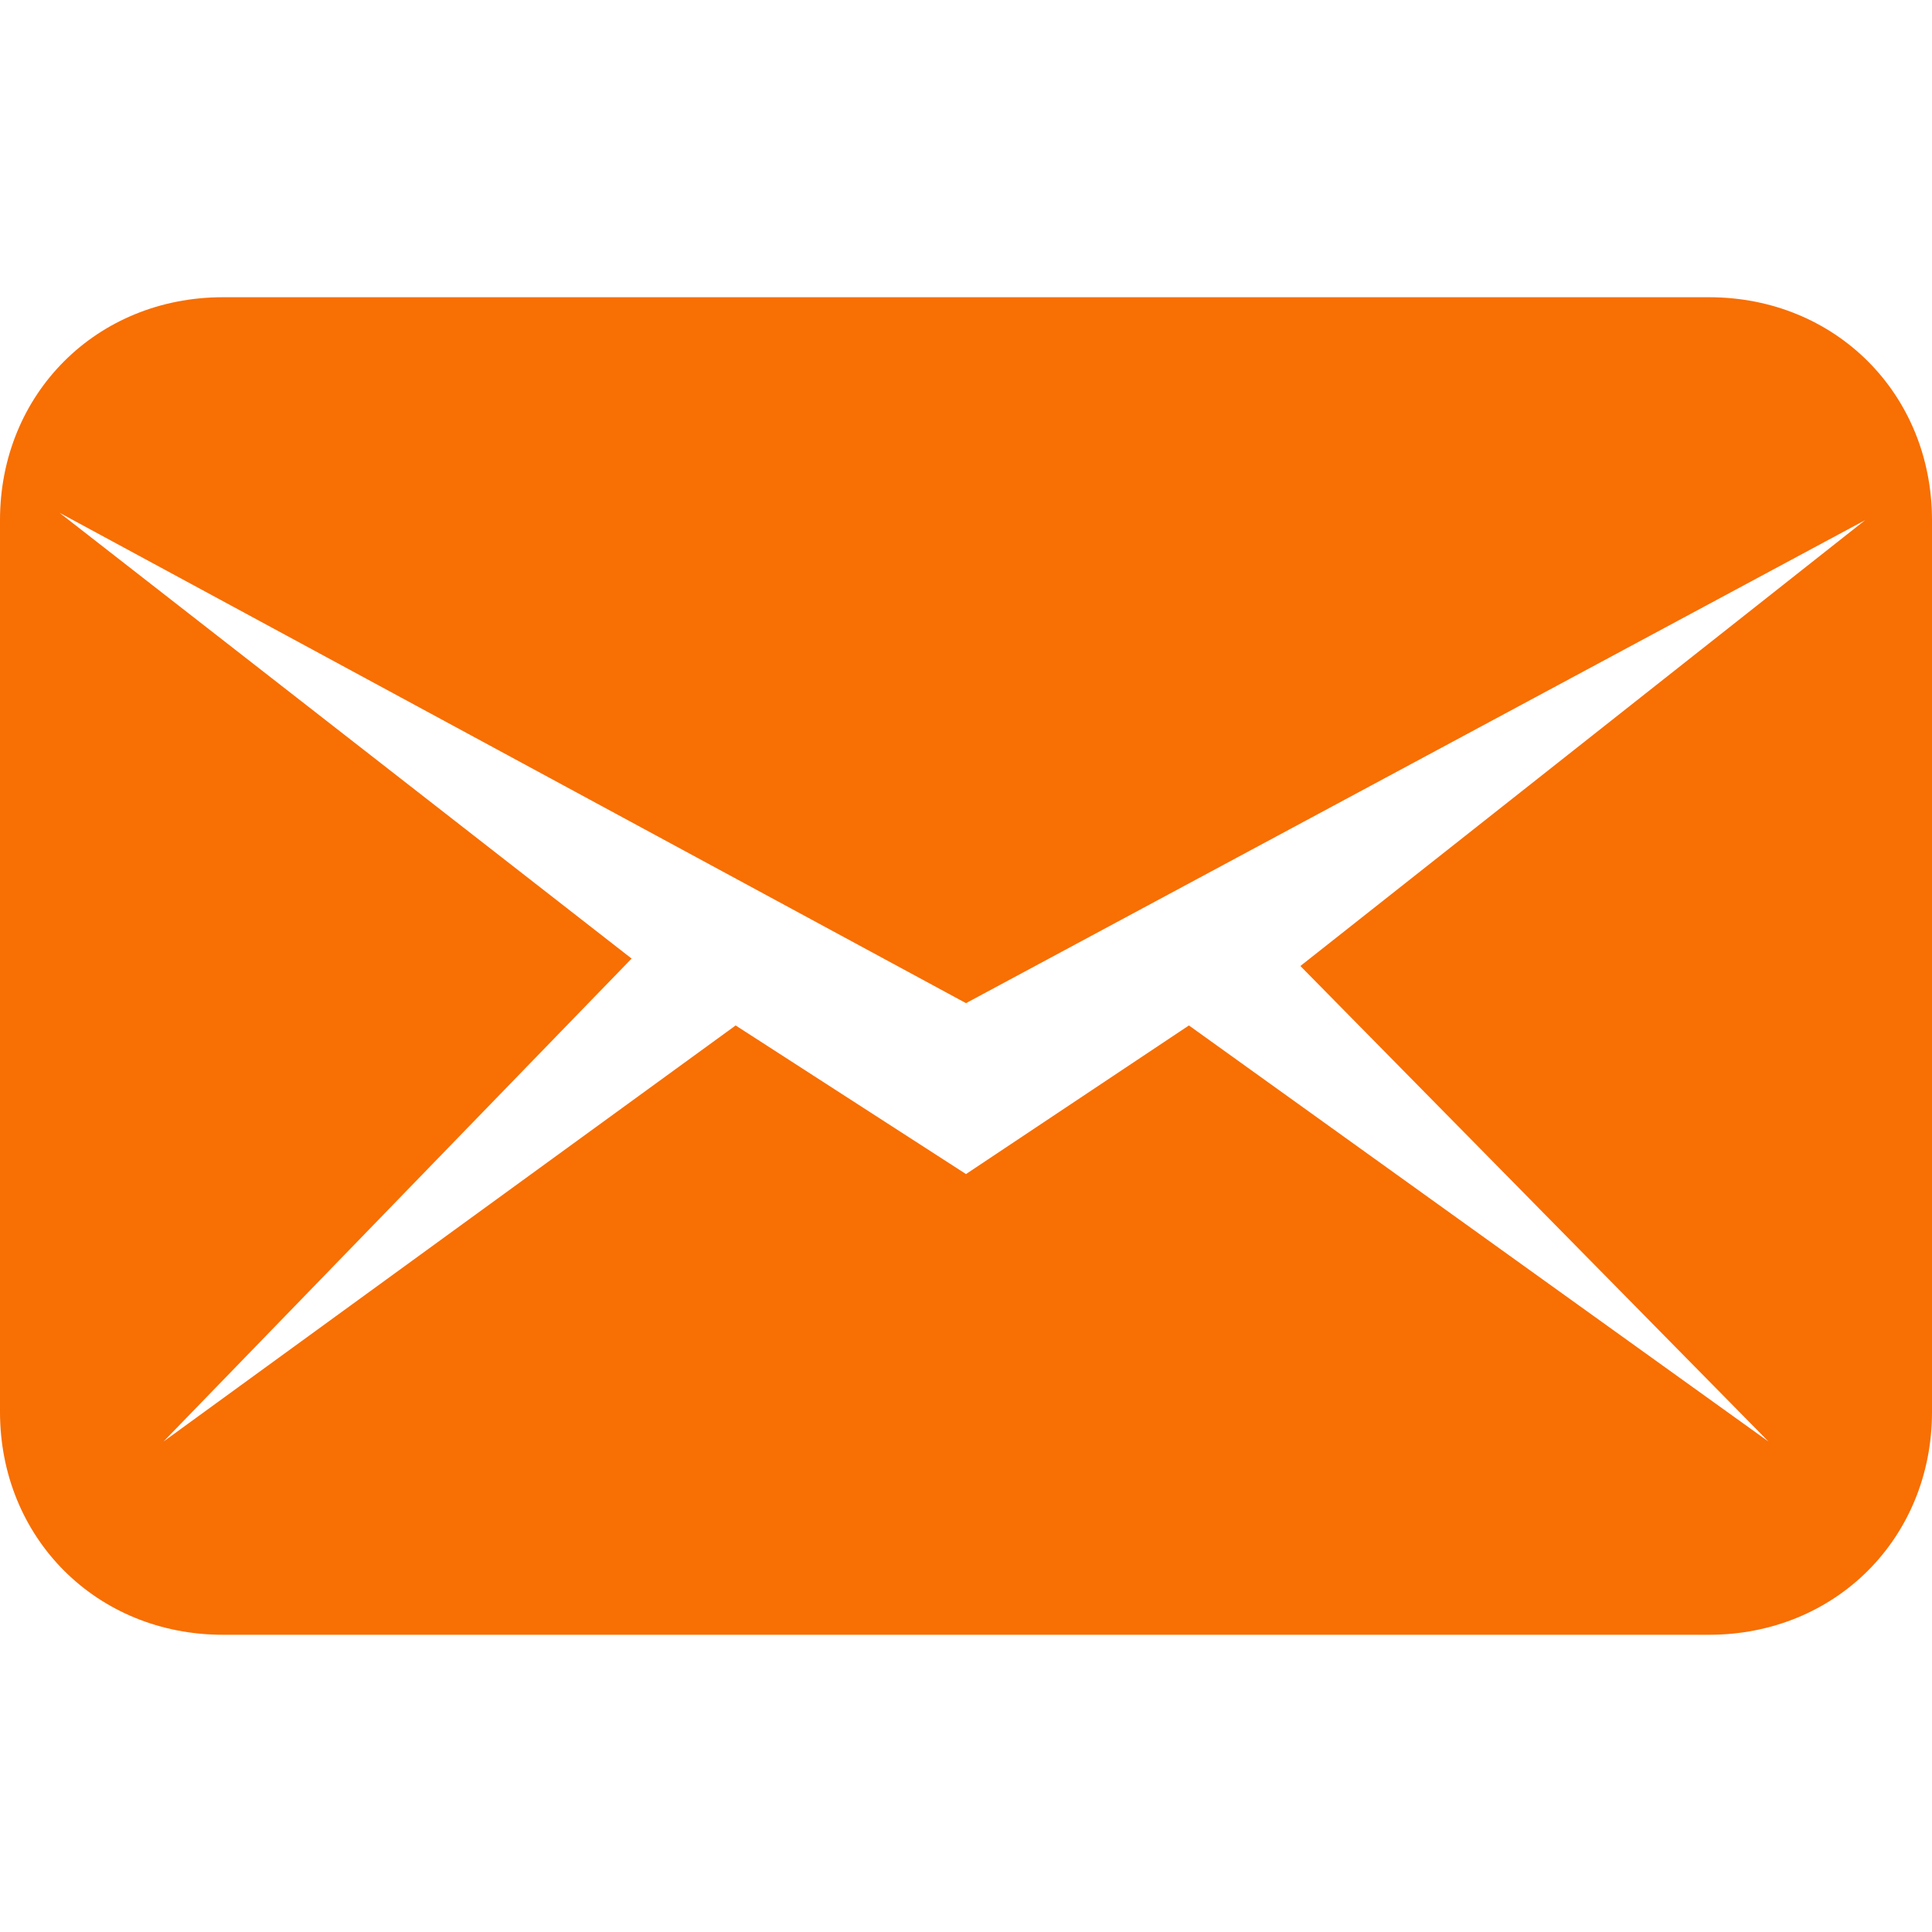
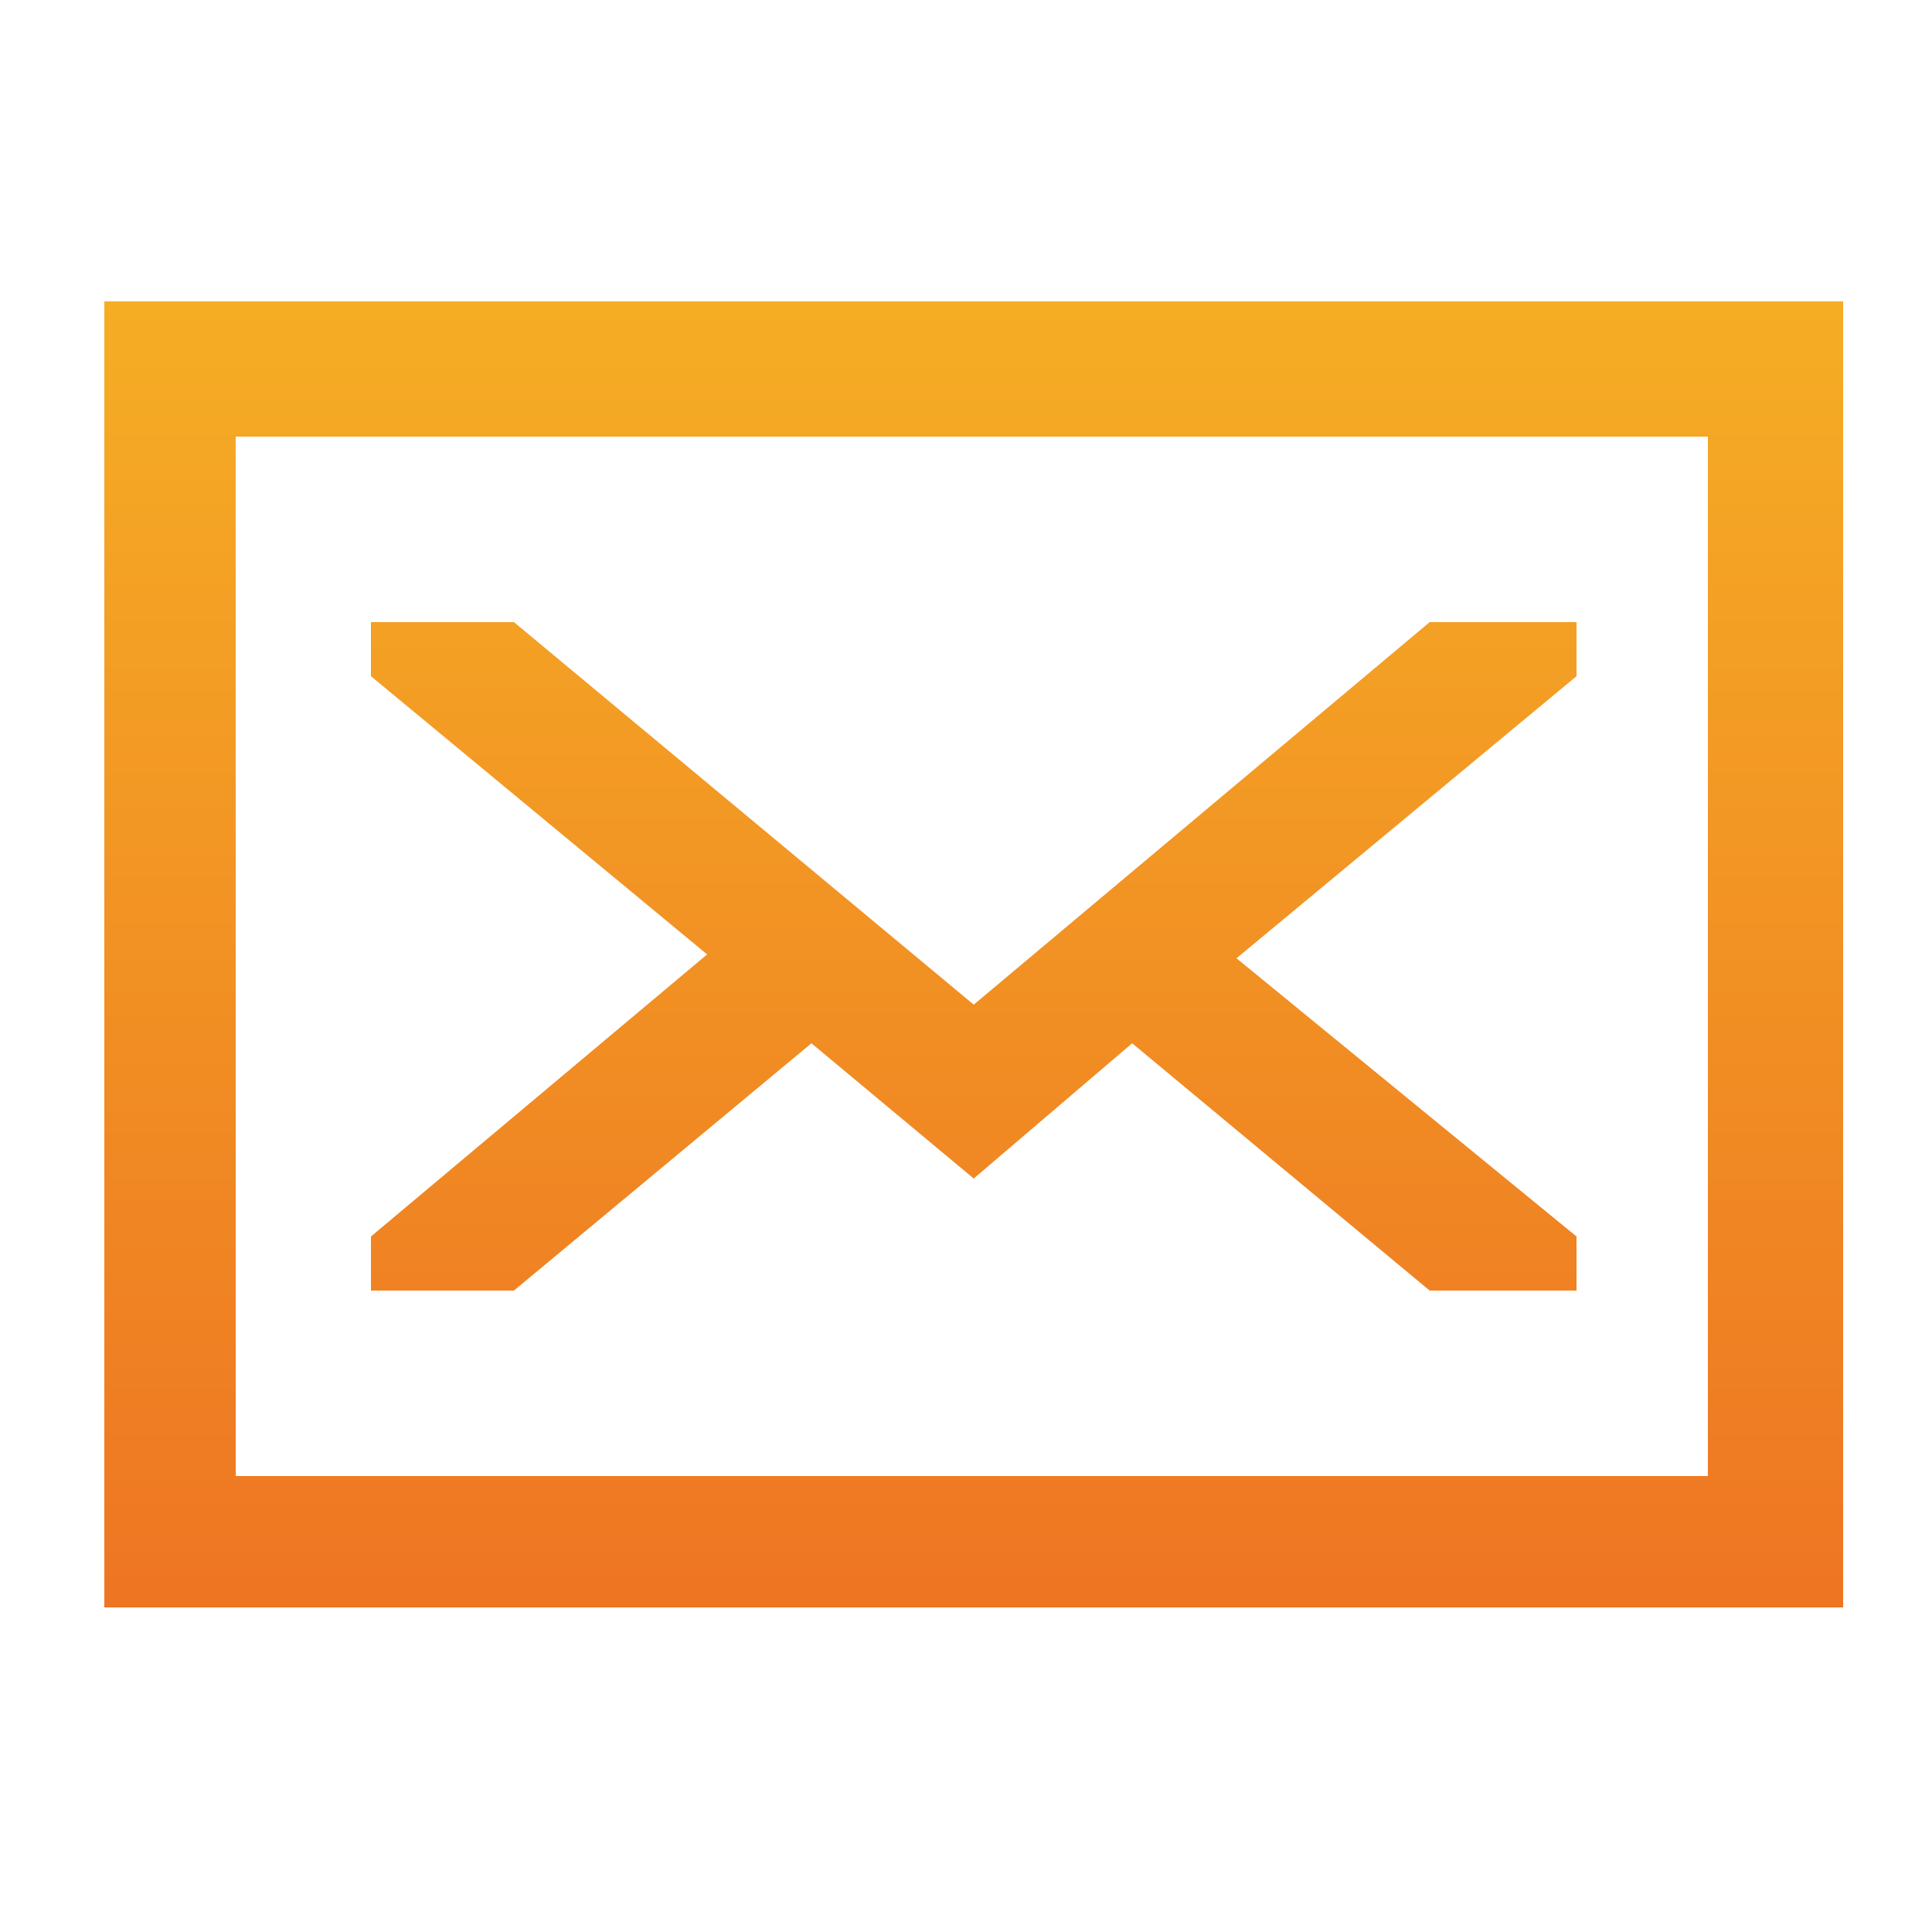
- <svg xmlns="http://www.w3.org/2000/svg" viewBox="0 0 26 26">
-   <path fill="#f86f03" d="M23 4H3C1.3 4 0 5.3 0 7v12c0 1.7 1.3 3 3 3h20c1.7 0 3-1.3 3-3V7c0-1.7-1.3-3-3-3zm.8 15.4L16 13.8l-3 2l-3.1-2l-7.7 5.6l6.3-6.5l-7.7-6L13 13.5L25.1 7l-7.6 6l6.3 6.4z" />
+ <svg xmlns="http://www.w3.org/2000/svg" version="1.1" id="Layer_1" x="0px" y="0px" viewBox="0 0 50 50" style="enable-background:new 0 0 50 50;" xml:space="preserve">
+   <g style="display:none;">
+     <linearGradient id="SVGID_1_" gradientUnits="userSpaceOnUse" x1="24.884" y1="8.111" x2="24.884" y2="41.468">
+       <stop offset="0" style="stop-color:#5CC7D6" />
+       <stop offset="1" style="stop-color:#4173B6" />
+     </linearGradient>
+     <path style="display:inline;fill:url(#SVGID_1_);" d="M35.2,22.4h6.3v-1.6h-6.3v-3.2h-1.6v3.2h-7.9v-3.2h-1.6v3.2h-7.9v-3.2h-1.6   v3.2H8.2v1.6h6.3v4.8H8.2v1.6h6.3v4.8H8.2v1.6h6.3v3.2h1.6v-3.2h7.9v3.2h1.6v-3.2h7.9v3.2h1.6v-3.2h6.3v-1.6h-6.3v-4.8h6.3v-1.6   h-6.3V22.4z M24.1,33.5h-7.9v-4.8h7.9V33.5z M24.1,27.2h-7.9v-4.8h7.9V27.2z M33.6,33.5h-7.9v-4.8h7.9V33.5z M33.6,27.2h-7.9v-4.8   h7.9V27.2z" />
+     <linearGradient id="SVGID_00000049907950615988181680000000444036973989028761_" gradientUnits="userSpaceOnUse" x1="24.884" y1="5.548" x2="24.884" y2="43.778">
+       <stop offset="0" style="stop-color:#5CC7D6" />
+       <stop offset="1" style="stop-color:#4173B6" />
+     </linearGradient>
+     <path style="display:inline;fill:url(#SVGID_00000049907950615988181680000000444036973989028761_);" d="M2.4,5.5v38.1h45V5.5H2.4z    M43.9,40.1H5.8V15.8h38.1V40.1z M43.9,12.4H5.8V8.9h38.1V12.4z" />
+   </g>
+   <g style="display:none;">
+     <linearGradient id="SVGID_00000019662807758785352240000002710348907549397681_" gradientUnits="userSpaceOnUse" x1="35.6" y1="2.13" x2="35.6" y2="47.211">
+       <stop offset="0" style="stop-color:#F57F20" />
+       <stop offset="1" style="stop-color:#FCB645" />
+     </linearGradient>
+     <path style="display:inline;fill:url(#SVGID_00000019662807758785352240000002710348907549397681_);" d="M45.1,36l2.6-0.7l-2.3-8.4   l-2.6,0.7c-0.2-0.3-0.4-0.5-0.7-0.8c-0.2-0.2-0.5-0.5-0.8-0.7l0.7-2.6l-1.8-0.5l-1.5,5.4c0.3,0.2,0.6,0.5,0.9,0.8   c0.4,0.4,0.7,0.8,1,1.2l0.7,1.1l1.7-0.4l0.5,1.8l-1.7,0.4l-0.1,1.2c0,1.1-0.3,2.1-0.8,3l-0.6,1.1l1.2,1.2l-1.3,1.3L39.1,40L38,40.6   c-0.9,0.5-1.9,0.8-3,0.8l-1.2,0.1l-0.4,1.7l-1.8-0.5L32,41l-1.1-0.7c-0.4-0.3-0.9-0.6-1.2-1c-0.3-0.3-0.5-0.6-0.8-0.9l-5.4,1.5   l0.5,1.8l2.6-0.7c0.2,0.3,0.4,0.5,0.7,0.8c0.2,0.2,0.5,0.5,0.8,0.7L27.3,45l8.4,2.2l0.7-2.6c0.7-0.1,1.3-0.3,2-0.5l1.9,1.9l6.1-6.1   L44.6,38C44.8,37.3,45,36.7,45.1,36z" />
+     <linearGradient id="SVGID_00000144321046601197870310000017529725628484747183_" gradientUnits="userSpaceOnUse" x1="20.263" y1="2.13" x2="20.263" y2="47.212">
+       <stop offset="0" style="stop-color:#F57F20" />
+       <stop offset="1" style="stop-color:#FCB645" />
+     </linearGradient>
+     <path style="display:inline;fill:url(#SVGID_00000144321046601197870310000017529725628484747183_);" d="M28.9,31.1   c1-0.8,1.9-1.6,2.6-2.6l3.5,0.9l2.8-10.6L34.4,18c-0.2-1.2-0.5-2.4-1-3.6l2.5-2.5l-7.7-7.7l-2.5,2.5c-0.6-0.2-1.2-0.4-1.8-0.6   c-0.6-0.2-1.2-0.3-1.8-0.4l-0.9-3.5L10.6,5.1l0.9,3.5c-1,0.8-1.9,1.6-2.6,2.6l-3.5-0.9L2.7,20.8l3.5,0.9c0.2,1.2,0.5,2.4,1,3.6   l-2.5,2.5l7.7,7.7l2.5-2.5c0.6,0.2,1.2,0.4,1.7,0.6c0.6,0.2,1.2,0.3,1.8,0.4l0.9,3.5l10.6-2.8L28.9,31.1z M26.1,29L25,29.7l0.7,2.5   l-4,1.1L21,30.7l-1.2-0.1c-0.8,0-1.6-0.2-2.3-0.4c-0.7-0.2-1.5-0.5-2.2-0.9l-1.1-0.6l-1.9,1.9l-2.9-2.9l1.9-1.9l-0.6-1.1   c-0.7-1.4-1.2-3-1.2-4.6L9.4,19l-2.5-0.7l1.1-4l2.5,0.7l0.7-1.1c0.8-1.3,2-2.5,3.3-3.3l1.1-0.7l-0.7-2.5l4-1.1l0.7,2.5L20.7,9   c0.8,0,1.6,0.2,2.3,0.4c0.8,0.2,1.5,0.5,2.2,0.9l1.1,0.6l1.9-1.9l2.9,2.9l-1.9,1.9l0.6,1.1c0.7,1.4,1.2,3,1.2,4.5l0.1,1.2l2.5,0.7   l-1.1,4l-2.5-0.7l-0.7,1.1C28.6,27,27.4,28.1,26.1,29z" />
+     <linearGradient id="SVGID_00000053521361752962690960000000304021890091073471_" gradientUnits="userSpaceOnUse" x1="20.261" y1="2.13" x2="20.261" y2="47.211">
+       <stop offset="0" style="stop-color:#F57F20" />
+       <stop offset="1" style="stop-color:#FCB645" />
+     </linearGradient>
+     <path style="display:inline;fill:url(#SVGID_00000053521361752962690960000000304021890091073471_);" d="M22.3,12.3   c-0.7-0.2-1.3-0.3-2-0.3c-3.5,0-6.6,2.4-7.5,5.8c-0.5,2-0.3,4.1,0.8,5.9c1,1.8,2.7,3.1,4.7,3.6c0.7,0.2,1.3,0.3,2,0.3   c3.5,0,6.6-2.4,7.5-5.8C28.9,17.7,26.4,13.4,22.3,12.3z M24.5,21c-0.5,1.9-2.3,3.3-4.3,3.3c-0.4,0-0.8-0.1-1.1-0.2   c-1.1-0.3-2.1-1-2.7-2.1c-0.6-1-0.7-2.2-0.4-3.3c0.5-1.9,2.3-3.3,4.2-3.3c0.4,0,0.8,0.1,1.1,0.2C23.7,16.2,25.1,18.6,24.5,21z" />
+     <linearGradient id="SVGID_00000144339735343044241110000000720825640888335770_" gradientUnits="userSpaceOnUse" x1="34.718" y1="2.125" x2="34.718" y2="47.215">
+       <stop offset="0" style="stop-color:#F57F20" />
+       <stop offset="1" style="stop-color:#FCB645" />
+     </linearGradient>
+     <path style="display:inline;fill:url(#SVGID_00000144339735343044241110000000720825640888335770_);" d="M32.5,32.1   c-1.2,1.2-1.2,3.2,0,4.4c1.2,1.2,3.2,1.2,4.4,0c1.2-1.2,1.2-3.2,0-4.4C35.7,30.9,33.7,30.9,32.5,32.1z" />
+   </g>
+   <g>
+     <linearGradient id="SVGID_00000152226715050902722170000012415990645265725831_" gradientUnits="userSpaceOnUse" x1="25.182" y1="40.354" x2="25.182" y2="9.26">
+       <stop offset="0" style="stop-color:#EE7523" />
+       <stop offset="1" style="stop-color:#F5AD24" />
+     </linearGradient>
+     <polygon style="fill:url(#SVGID_00000152226715050902722170000012415990645265725831_);" points="21,27 25.2,30.5 29.3,27 37,33.4    40.8,33.4 40.8,32 32,24.8 40.8,17.5 40.8,16.1 37,16.1 25.2,26 13.3,16.1 9.6,16.1 9.6,17.5 18.3,24.7 9.6,32 9.6,33.4 13.3,33.4     " />
+     <linearGradient id="SVGID_00000147209222355274382370000010099919845454672816_" gradientUnits="userSpaceOnUse" x1="25.182" y1="41.659" x2="25.182" y2="7.942">
+       <stop offset="0" style="stop-color:#EE7523" />
+       <stop offset="1" style="stop-color:#F5AD24" />
+     </linearGradient>
+     <path style="fill:url(#SVGID_00000147209222355274382370000010099919845454672816_);" d="M2.7,7.8v33.8h45V7.8H2.7z M44.2,38.2H6.1   V11.3h38.1V38.2z" />
+   </g>
+   <g style="display:none;">
+     <linearGradient id="SVGID_00000111174937103726227980000005140402946003983255_" gradientUnits="userSpaceOnUse" x1="18.269" y1="2.486" x2="18.269" y2="47.421">
+       <stop offset="0" style="stop-color:#64CCEF" />
+       <stop offset="1" style="stop-color:#406AB3" />
+     </linearGradient>
+     <path style="display:inline;fill:url(#SVGID_00000111174937103726227980000005140402946003983255_);" d="M8.6,27.9   c0-0.2,0-0.3,0-0.5c0-9,7.3-16.3,16.2-16.4l-2.7,2.7l2.5,2.5l4.6-4.6l0,0l2.3-2.3l-6.9-6.9l-2.5,2.5l2.7,2.7   C14,7.5,5.3,16.2,5.1,26.9l1.8,0.5L8.6,27.9z" />
+     <linearGradient id="SVGID_00000103256210340259651870000017983500463212751004_" gradientUnits="userSpaceOnUse" x1="18.998" y1="2.486" x2="18.998" y2="47.421">
+       <stop offset="0" style="stop-color:#64CCEF" />
+       <stop offset="1" style="stop-color:#406AB3" />
+     </linearGradient>
+     <path style="display:inline;fill:url(#SVGID_00000103256210340259651870000017983500463212751004_);" d="M33.6,41.3   c-2.5,1.6-5.5,2.5-8.6,2.5c-6,0-11.2-3.2-14.1-8l3.7,1l0.9-3.4L6,30.8l-0.4,1.3l0,0l-2.2,8.2l3.4,0.9l1-3.7   c3.5,5.9,9.8,9.8,17.1,9.8c3.5,0,6.7-0.9,9.6-2.5L34.1,43L33.6,41.3z" />
+     <linearGradient id="SVGID_00000082340758296882863710000012739432266924571818_" gradientUnits="userSpaceOnUse" x1="39.816" y1="2.486" x2="39.816" y2="47.421">
+       <stop offset="0" style="stop-color:#64CCEF" />
+       <stop offset="1" style="stop-color:#406AB3" />
+     </linearGradient>
+     <path style="display:inline;fill:url(#SVGID_00000082340758296882863710000012739432266924571818_);" d="M46.9,39.5L46,36.1l-3.7,1   c1.6-2.9,2.6-6.2,2.6-9.8c0-7.2-3.8-13.5-9.6-17l-1.3,1.3l-1.2,1.2c5.1,2.8,8.7,8.2,8.7,14.5c0,2.9-0.8,5.6-2.1,8l-1-3.7l-3.4,0.9   l1.7,6.3l0,0l0.8,3.1l1.3-0.3l0,0L46.9,39.5z" />
+     <linearGradient id="SVGID_00000022551942188474542300000011285207038868078733_" gradientUnits="userSpaceOnUse" x1="24.965" y1="2.486" x2="24.965" y2="47.421">
+       <stop offset="0" style="stop-color:#64CCEF" />
+       <stop offset="1" style="stop-color:#406AB3" />
+     </linearGradient>
+     <path style="display:inline;fill:url(#SVGID_00000022551942188474542300000011285207038868078733_);" d="M17.5,34.8h14.9V19.9H17.5   V34.8z M21,23.4h7.9v7.9H21V23.4z" />
+   </g>
+   <g style="display:none;">
+     <linearGradient id="SVGID_00000100356456226182022850000000665803728476919434_" gradientUnits="userSpaceOnUse" x1="25.182" y1="2.251" x2="25.182" y2="47.488">
+       <stop offset="0" style="stop-color:#72C05A" />
+       <stop offset="1" style="stop-color:#3AB666" />
+     </linearGradient>
+     <path style="display:inline;fill:url(#SVGID_00000100356456226182022850000000665803728476919434_);" d="M25.2,2.3   C12.8,2.3,2.7,12.3,2.7,24.8c0,12.4,10.1,22.5,22.5,22.5c12.4,0,22.5-10.1,22.5-22.5C47.7,12.3,37.6,2.3,25.2,2.3z M25.2,43.8   c-10.5,0-19-8.5-19-19c0-10.5,8.5-19,19-19c10.5,0,19,8.5,19,19C44.2,35.2,35.7,43.8,25.2,43.8z" />
+     <linearGradient id="SVGID_00000078015225949580498750000009051514956290436485_" gradientUnits="userSpaceOnUse" x1="25.182" y1="2.279" x2="25.182" y2="47.52">
+       <stop offset="0" style="stop-color:#72C05A" />
+       <stop offset="1" style="stop-color:#3AB666" />
+     </linearGradient>
+     <path style="display:inline;fill:url(#SVGID_00000078015225949580498750000009051514956290436485_);" d="M30.4,12.6H20v6.9h-6.9   v10.4H20v6.9h10.4v-6.9h6.9V19.6h-6.9V12.6z M33.8,23v3.5h-6.9v6.9h-3.5v-6.9h-6.9V23h6.9v-6.9h3.5V23H33.8z" />
+   </g>
+   <g style="display:none;">
+     <linearGradient id="SVGID_00000013187796069306495210000003417945508059338658_" gradientUnits="userSpaceOnUse" x1="25.182" y1="1.991" x2="25.182" y2="46.008">
+       <stop offset="0" style="stop-color:#A988BF" />
+       <stop offset="1" style="stop-color:#7854A3" />
+     </linearGradient>
+     <path style="display:inline;fill:url(#SVGID_00000013187796069306495210000003417945508059338658_);" d="M37.3,29.7   c1.5-2.8,2.3-5.8,2.3-9c0-10.2-8.3-18.5-18.5-18.5C11,2.3,2.7,10.5,2.7,20.7c0,10.2,8.3,18.5,18.5,18.5c3.2,0,6.2-0.8,9-2.3   l10.4,10.4l7.2-7.2L37.3,29.7z M40.5,42.4l-9.9-9.9l-1.2,0.8c-2.5,1.6-5.3,2.5-8.3,2.5c-8.3,0-15.1-6.8-15.1-15.1   c0-8.3,6.8-15.1,15.1-15.1c8.3,0,15.1,6.8,15.1,15.1c0,3-0.9,5.8-2.5,8.3L33,30.2l9.9,9.9L40.5,42.4z" />
+     <linearGradient id="SVGID_00000128459631401728964060000010067305675018385282_" gradientUnits="userSpaceOnUse" x1="21.174" y1="1.99" x2="21.174" y2="46.009">
+       <stop offset="0" style="stop-color:#A988BF" />
+       <stop offset="1" style="stop-color:#7854A3" />
+     </linearGradient>
+     <path style="display:inline;fill:url(#SVGID_00000128459631401728964060000010067305675018385282_);" d="M21.2,9.4   c-6.3,0-11.4,5.1-11.4,11.4c0,6.3,5.1,11.4,11.4,11.4c6.3,0,11.4-5.1,11.4-11.4C32.5,14.5,27.4,9.4,21.2,9.4z M21.2,28.7   c-4.4,0-8-3.6-8-8c0-4.4,3.6-8,8-8c4.4,0,8,3.6,8,8C29.1,25.1,25.6,28.7,21.2,28.7z" />
+   </g>
+   <g style="display:none;">
+     <linearGradient id="SVGID_00000152262567102634699430000001073560489499480507_" gradientUnits="userSpaceOnUse" x1="32.747" y1="2.259" x2="32.747" y2="47.278">
+       <stop offset="0" style="stop-color:#8DD1C4" />
+       <stop offset="1" style="stop-color:#4EBEA7" />
+     </linearGradient>
+     <path style="display:inline;fill:url(#SVGID_00000152262567102634699430000001073560489499480507_);" d="M34.4,25.7   c-1.8,1-4.1,1.9-7,2.4c-0.9,1.1-1.4,2.4-1.5,3.7c4.9-0.5,9-2.1,11.8-4.2v2.6c0,2.6-4,5.4-10.1,6.5c0.1,0.1,0.2,0.3,0.3,0.4   c1.2,1.2,2.8,1.9,4.5,2c2.7-0.9,4.9-2.2,6.5-3.8c0.5-0.9,0.7-2,0.7-3.1c0-1.8-0.7-3.5-2-4.8C36.7,26.6,35.6,26,34.4,25.7z" />
+     <linearGradient id="SVGID_00000051384784110883657270000001257914747415507899_" gradientUnits="userSpaceOnUse" x1="21.937" y1="2.248" x2="21.937" y2="47.267">
+       <stop offset="0" style="stop-color:#8DD1C4" />
+       <stop offset="1" style="stop-color:#4EBEA7" />
+     </linearGradient>
+     <path style="display:inline;fill:url(#SVGID_00000051384784110883657270000001257914747415507899_);" d="M18.1,23.1   c0.7-1.1,1.5-2.1,2.4-3c0.1-0.1,0.2-0.2,0.3-0.3c-8.7-0.3-14.6-3.8-14.6-7c0-3.3,6.5-7,15.8-7c9.3,0,15.8,3.7,15.8,7   c0,0.9-0.5,1.8-1.3,2.6c1.7,0.4,3.3,1,4.8,1.8v-4.4c0-5.9-8.5-10.5-19.3-10.5C11.1,2.2,2.7,6.9,2.7,12.8v17.5   c0,5,6.2,9.1,14.8,10.2c-0.6-1.2-1.1-2.5-1.5-3.8c-6-1.1-9.8-3.9-9.8-6.5v-2.6c2.3,1.7,5.5,3.1,9.3,3.8c0.1-1.2,0.2-2.3,0.5-3.5   c-6-1.1-9.8-3.9-9.8-6.4v-2.6C8.9,21,13.1,22.5,18.1,23.1z" />
+     <linearGradient id="SVGID_00000039091611991759995390000005581112508346977945_" gradientUnits="userSpaceOnUse" x1="33.291" y1="2.259" x2="33.291" y2="47.278">
+       <stop offset="0" style="stop-color:#8DD1C4" />
+       <stop offset="1" style="stop-color:#4EBEA7" />
+     </linearGradient>
+     <path style="display:inline;fill:url(#SVGID_00000039091611991759995390000005581112508346977945_);" d="M43.7,40.8   c1.9-2.4,2.9-5.4,2.9-8.5c0-3.7-1.4-7.2-4.1-9.8c-2.6-2.6-6.1-4.1-9.8-4.1c-3.7,0-7.2,1.4-9.8,4.1c-5.4,5.4-5.4,14.2,0,19.6   c2.6,2.6,6.1,4.1,9.8,4.1c3.1,0,6.1-1,8.5-2.9l4,4l2.5-2.5L43.7,40.8z M40,39.6c-2,2-4.5,3-7.3,3c-2.8,0-5.4-1.1-7.3-3   c-4-4-4-10.6,0-14.6c2-2,4.6-3,7.3-3c2.8,0,5.4,1.1,7.3,3c2,2,3,4.6,3,7.3C43.1,35.1,42,37.7,40,39.6z" />
+   </g>
+   <g style="display:none;">
+     <linearGradient id="SVGID_00000171696192408735681070000015581558447761301667_" gradientUnits="userSpaceOnUse" x1="25.182" y1="2.251" x2="25.182" y2="47.406">
+       <stop offset="0" style="stop-color:#DE4D52" />
+       <stop offset="1" style="stop-color:#BD2025" />
+     </linearGradient>
+     <path style="display:inline;fill:url(#SVGID_00000171696192408735681070000015581558447761301667_);" d="M33.8,9.2V2.3H16.5v6.9   H4.4v3.5h12.1h17.3H46V9.2H33.8z M20,9.2V5.7h10.4v3.5H20z" />
+     <linearGradient id="SVGID_00000021112983167035372140000003716410014440865963_" gradientUnits="userSpaceOnUse" x1="25.182" y1="2.246" x2="25.182" y2="47.4">
+       <stop offset="0" style="stop-color:#DE4D52" />
+       <stop offset="1" style="stop-color:#BD2025" />
+     </linearGradient>
+     <polygon style="display:inline;fill:url(#SVGID_00000021112983167035372140000003716410014440865963_);" points="37.4,43.8    13,43.8 11.5,16 8,16 9.7,47.3 40.7,47.3 42.3,16 38.8,16  " />
+     <linearGradient id="SVGID_00000066513291832950963090000011884283951227147149_" gradientUnits="userSpaceOnUse" x1="25.181" y1="2.244" x2="25.181" y2="47.4">
+       <stop offset="0" style="stop-color:#DE4D52" />
+       <stop offset="1" style="stop-color:#BD2025" />
+     </linearGradient>
+     <rect x="23.4" y="16.1" style="display:inline;fill:url(#SVGID_00000066513291832950963090000011884283951227147149_);" width="3.5" height="24.2" />
+     <linearGradient id="SVGID_00000049189908780723538430000013906236597518358944_" gradientUnits="userSpaceOnUse" x1="17.89" y1="2.244" x2="17.89" y2="47.4">
+       <stop offset="0" style="stop-color:#DE4D52" />
+       <stop offset="1" style="stop-color:#BD2025" />
+     </linearGradient>
+     <polygon style="display:inline;fill:url(#SVGID_00000049189908780723538430000013906236597518358944_);" points="19.3,16.1    15.8,16.1 16.5,40.3 19.9,40.3  " />
+     <linearGradient id="SVGID_00000011752369792423841320000006560124395146981544_" gradientUnits="userSpaceOnUse" x1="32.473" y1="2.244" x2="32.473" y2="47.4">
+       <stop offset="0" style="stop-color:#DE4D52" />
+       <stop offset="1" style="stop-color:#BD2025" />
+     </linearGradient>
+     <polygon style="display:inline;fill:url(#SVGID_00000011752369792423841320000006560124395146981544_);" points="31.1,16.1    30.4,40.3 33.9,40.3 34.5,16.1  " />
+   </g>
+   <linearGradient id="SVGID_00000070831597317091850000000012445527969459957648_" gradientUnits="userSpaceOnUse" x1="25.182" y1="2.037" x2="25.182" y2="47.385">
+     <stop offset="0" style="stop-color:#F4E024" />
+     <stop offset="1" style="stop-color:#F5AD24" />
+   </linearGradient>
+   <path style="display:none;fill:url(#SVGID_00000070831597317091850000000012445527969459957648_);" d="M29,16.7l7.3-14.5H17.7  L5.2,27h14.8L9.7,47.3h3.5l32-30.5H29z M25.6,23.6H10.8l9-17.9h10.9l-7.3,14.5h13.2L18.6,37.3L25.6,23.6z" />
+   <linearGradient id="SVGID_00000143579877943435235190000007979527368551246745_" gradientUnits="userSpaceOnUse" x1="25.182" y1="2.091" x2="25.182" y2="46.282">
+     <stop offset="0" style="stop-color:#FEE04F" />
+     <stop offset="1" style="stop-color:#F99F21" />
+   </linearGradient>
+   <path style="display:none;fill:url(#SVGID_00000143579877943435235190000007979527368551246745_);" d="M35.2,2.2L6,31.4l-0.4,0.3  l-3,15.6l15.5-3l29.6-29.6L35.2,2.2z M16.5,41.2L6.9,43l1.8-9.6l16.9-16.9l2.7,2.7L11,36.5l2.4,2.4l17.3-17.3l2.7,2.7L16.5,41.2z   M35.8,21.9L28,14.2l2.4-2.4l7.7,7.7L35.8,21.9z M32.8,9.4L35.2,7l7.7,7.7l-2.4,2.4L32.8,9.4z" />
</svg>
